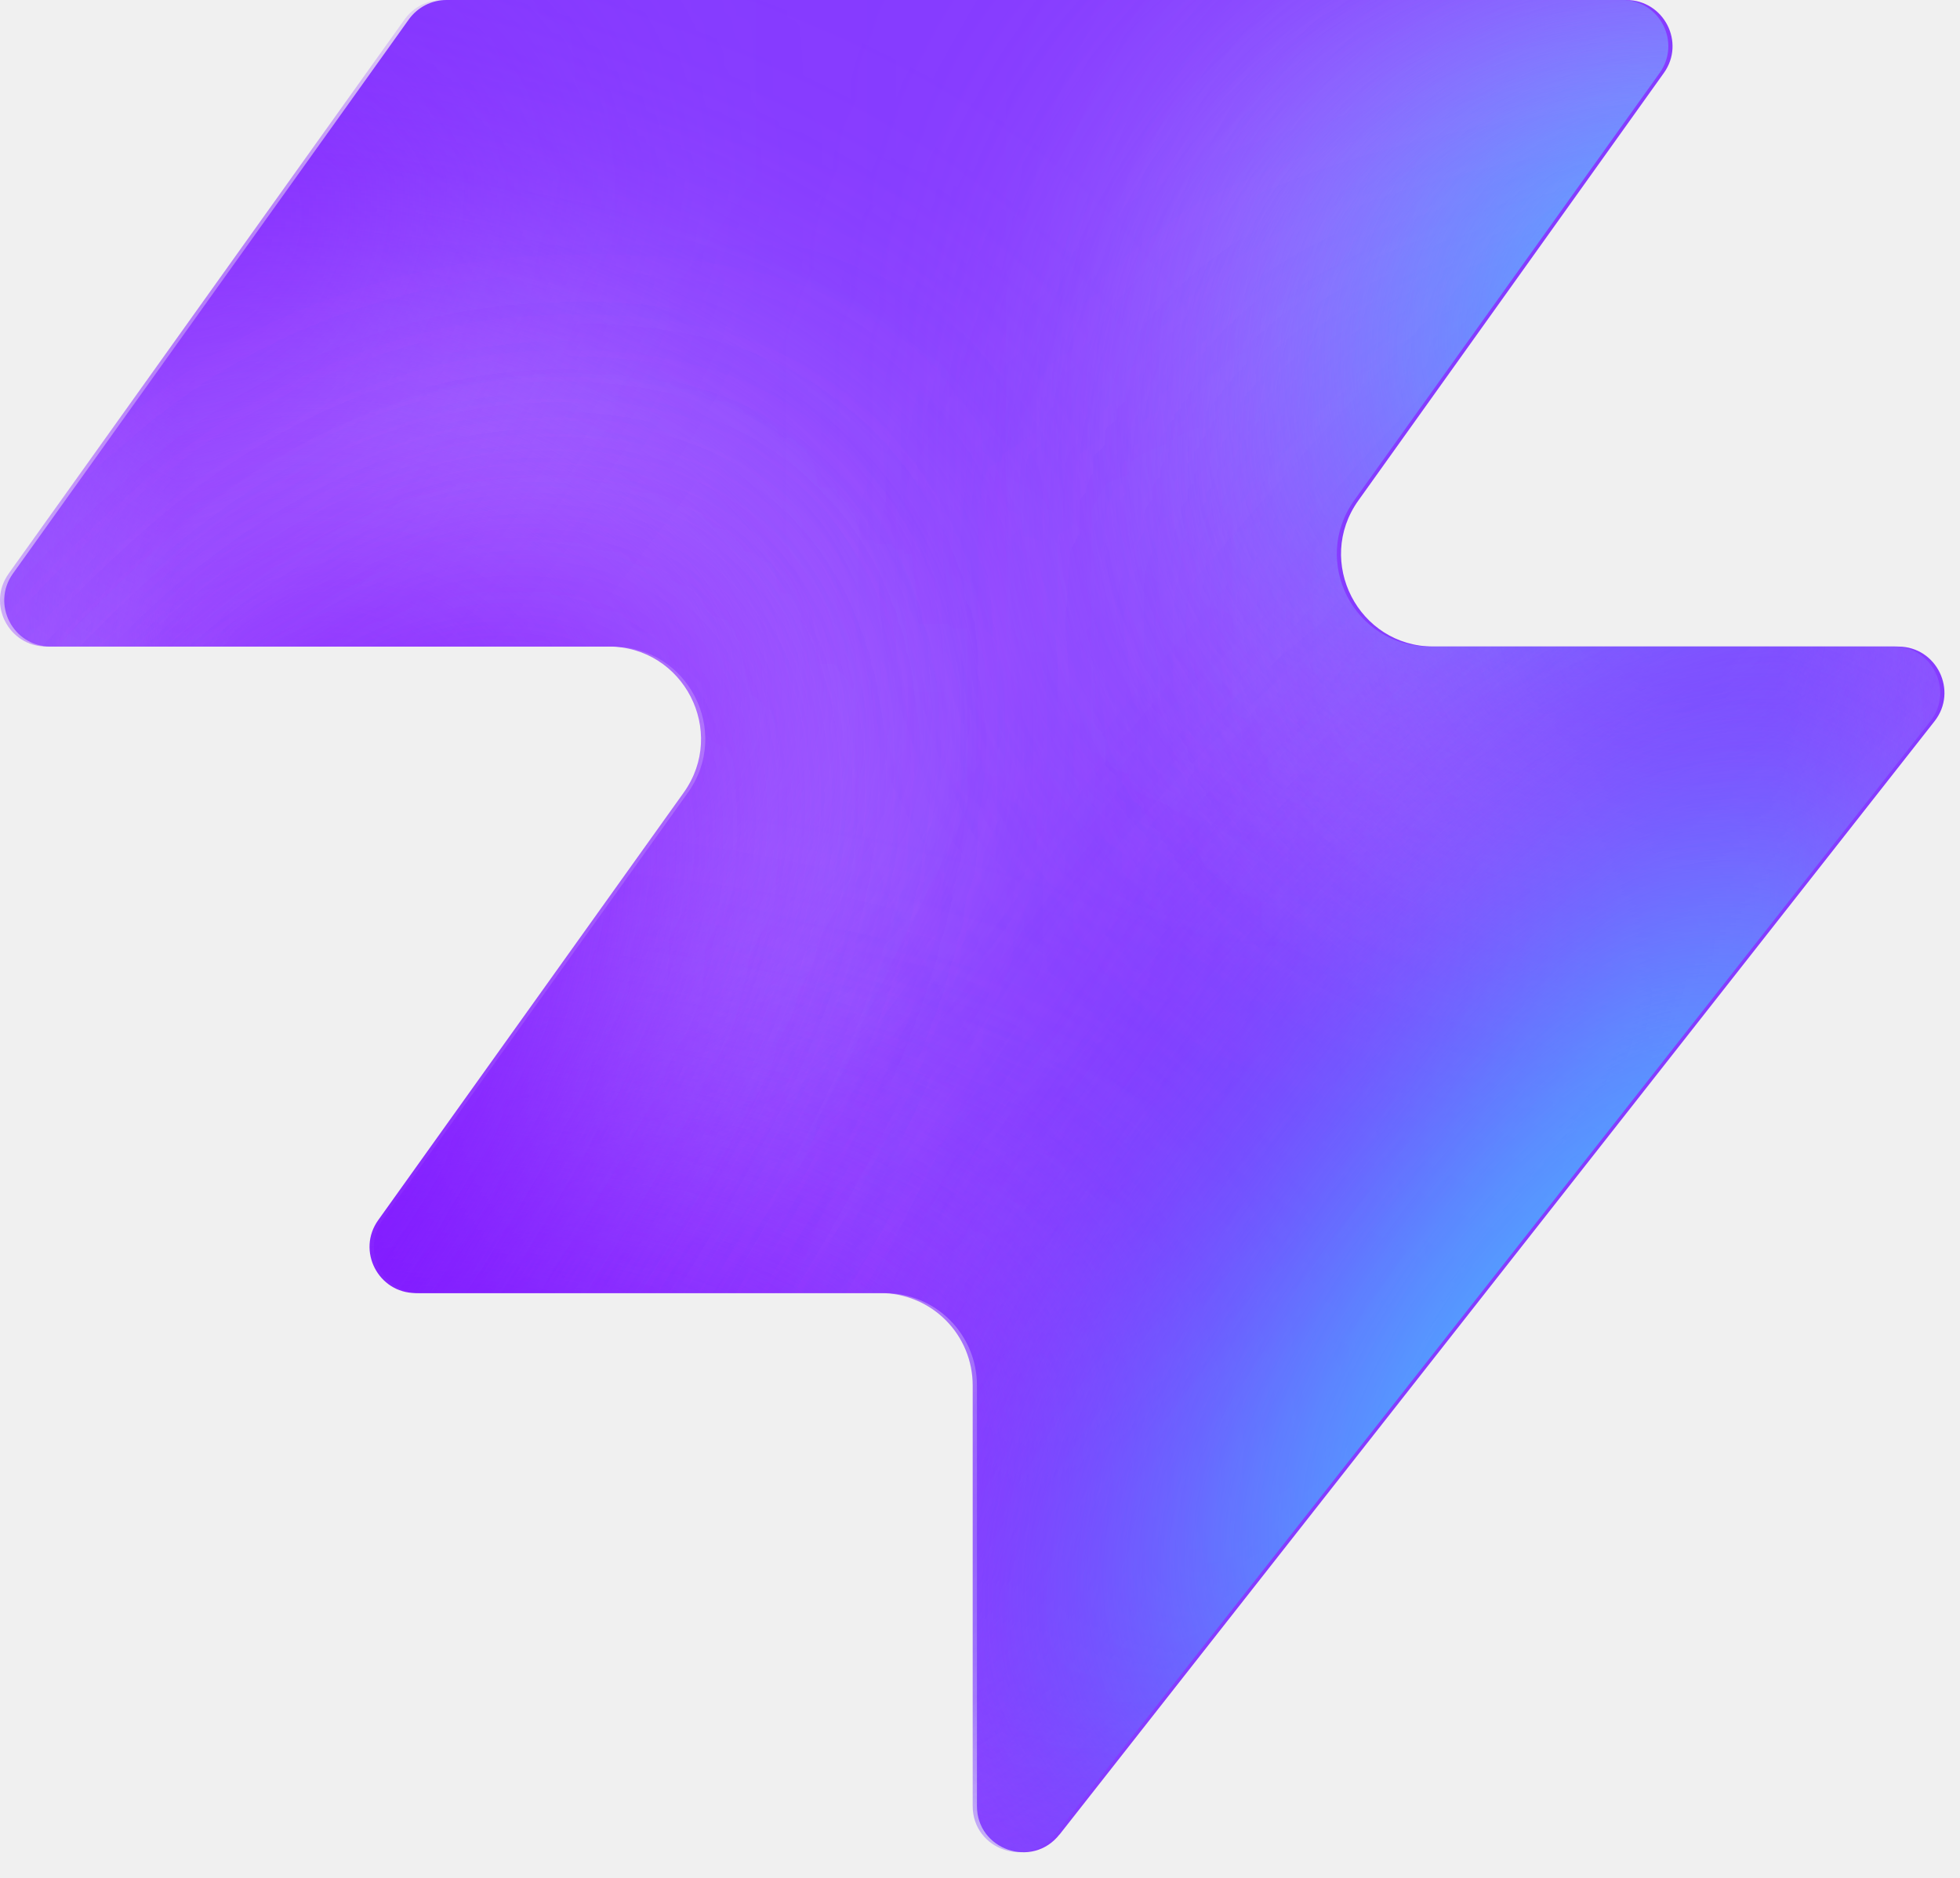
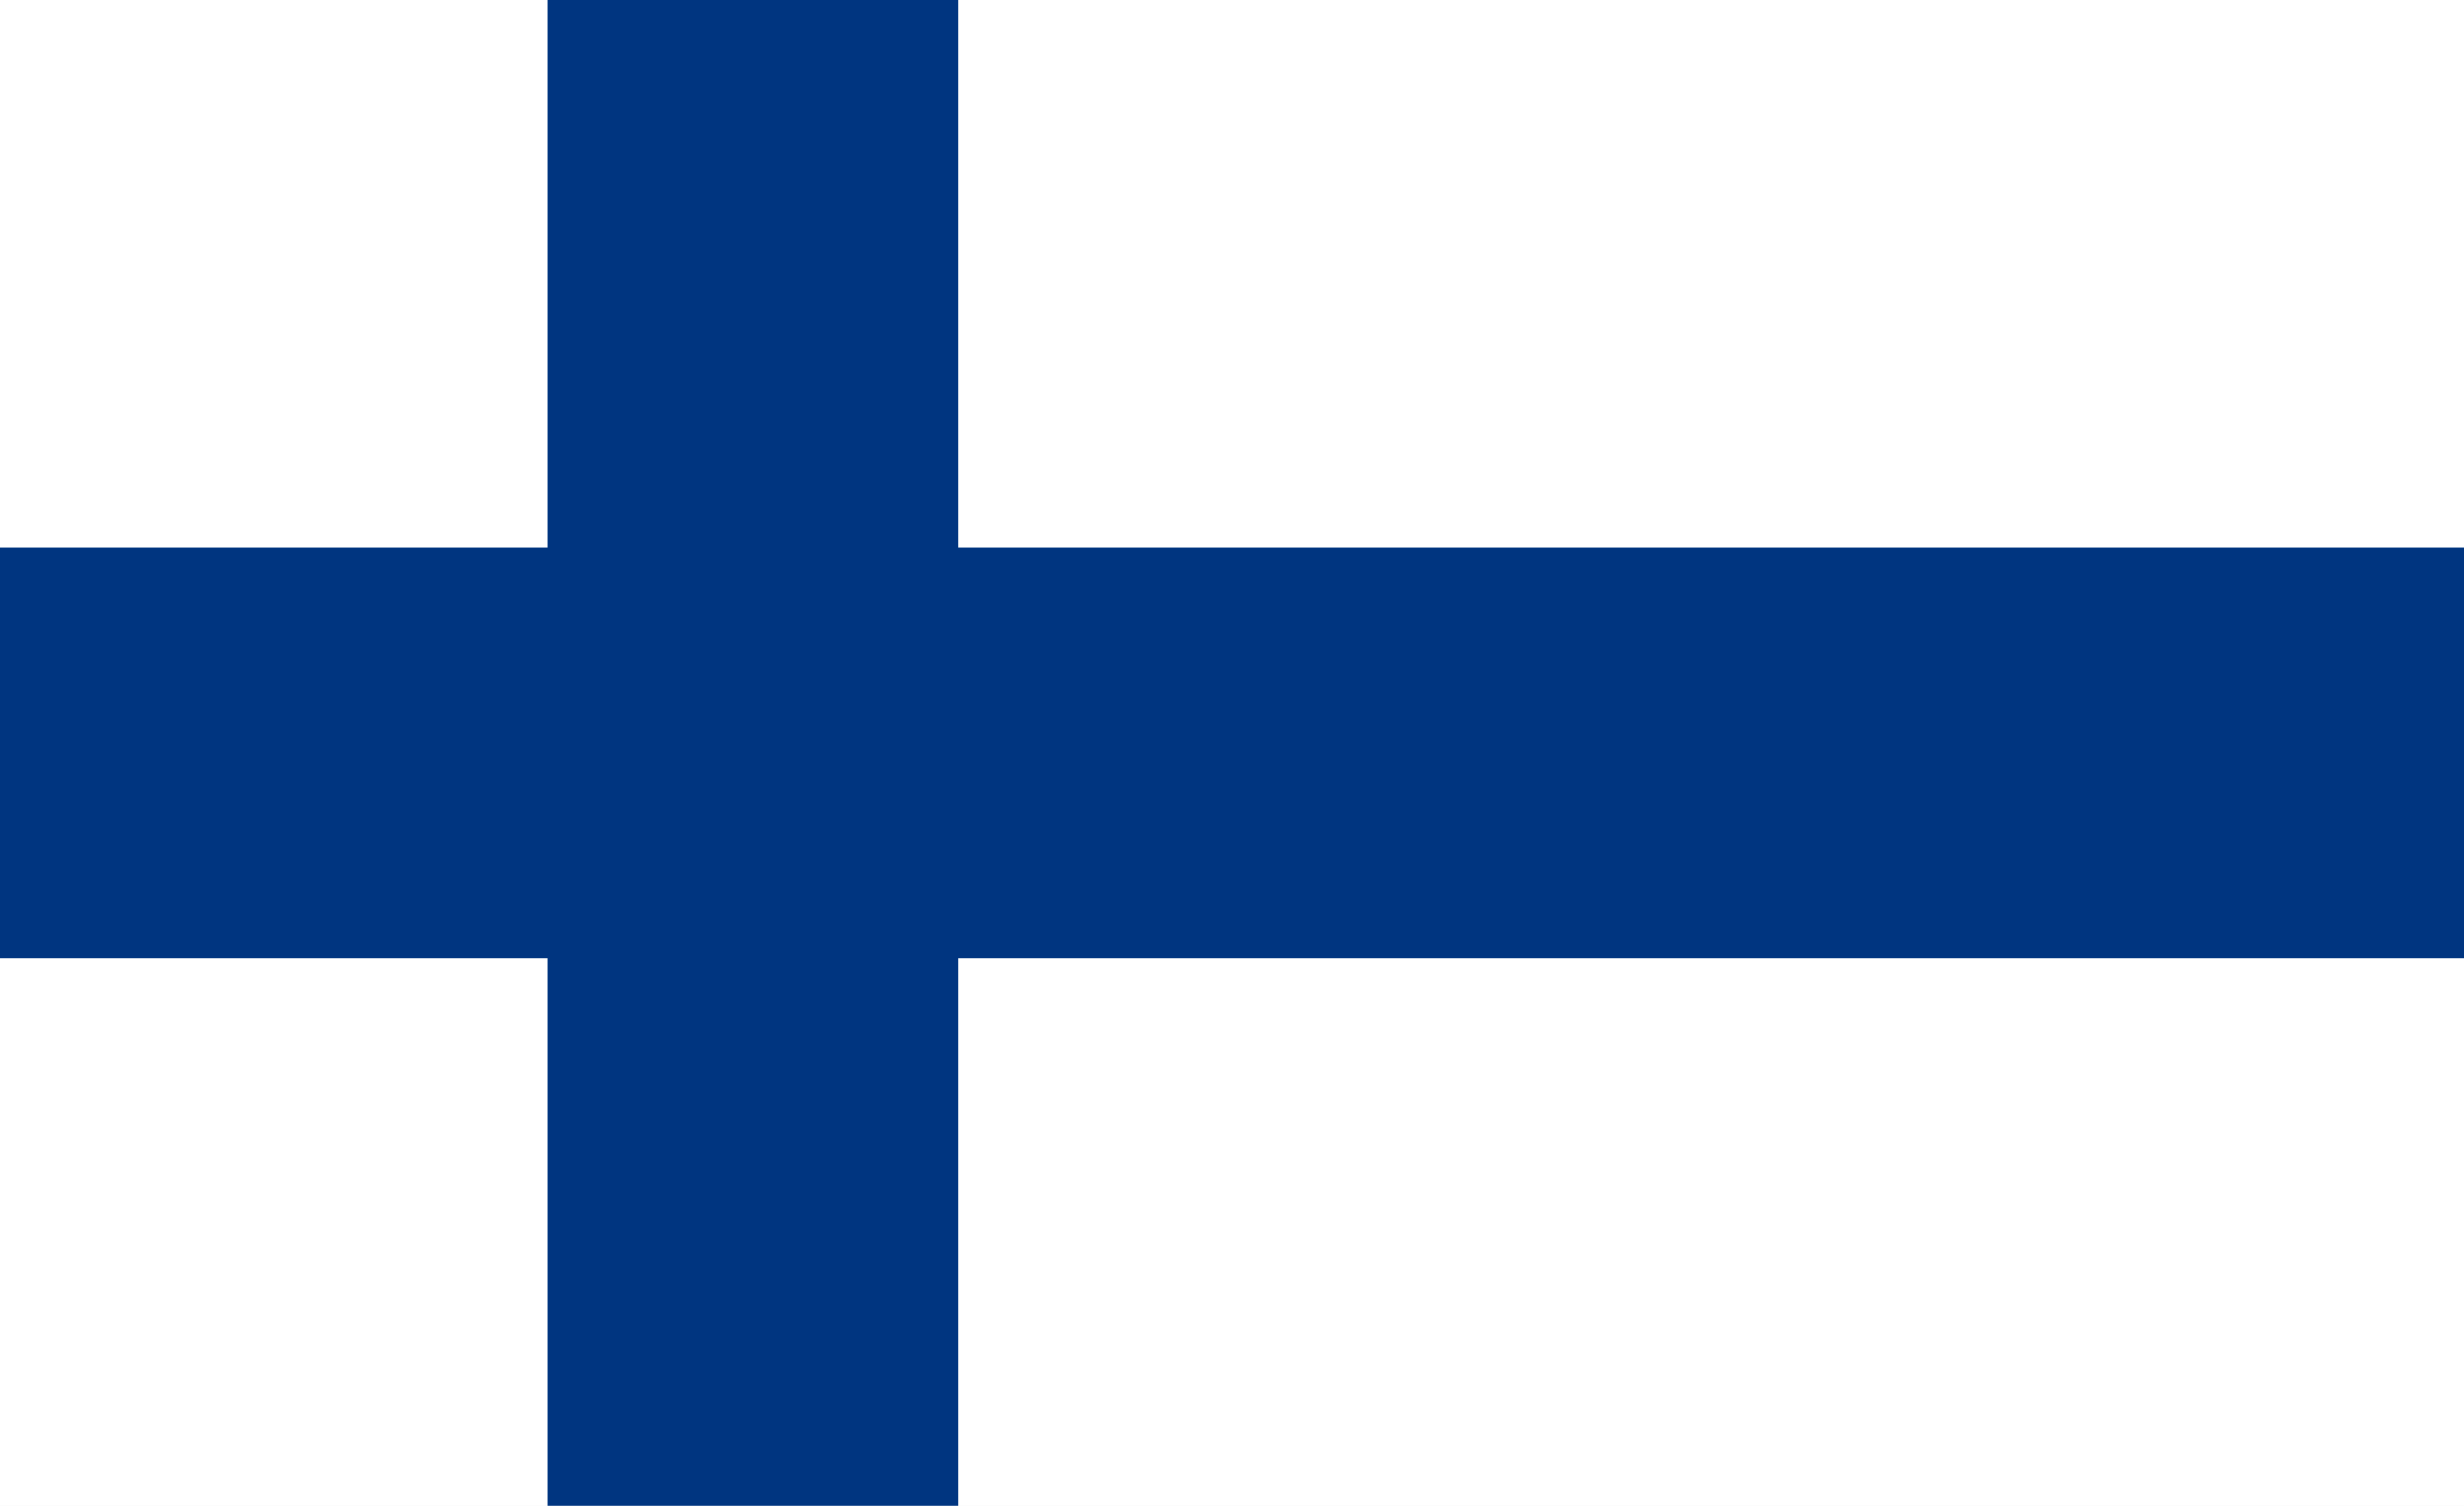
- <svg xmlns="http://www.w3.org/2000/svg" width="48" height="46" fill="none" viewBox="0 0 48 46">
-   <path fill="#863bff" d="M25.946 44.938c-.664.845-2.021.375-2.021-.698V33.937a2.26 2.26 0 0 0-2.262-2.262H10.287c-.92 0-1.456-1.04-.92-1.788l7.48-10.471c1.07-1.497 0-3.578-1.842-3.578H1.237c-.92 0-1.456-1.04-.92-1.788L10.013.474c.214-.297.556-.474.92-.474h28.894c.92 0 1.456 1.04.92 1.788l-7.48 10.471c-1.07 1.498 0 3.579 1.842 3.579h11.377c.943 0 1.473 1.088.89 1.83L25.947 44.94z" style="fill:#863bff;fill:color(display-p3 .525 .23 1);fill-opacity:1" />
-   <mask id="a" width="48" height="46" x="0" y="0" maskUnits="userSpaceOnUse" style="mask-type:alpha">
-     <path fill="#000" d="M25.842 44.938c-.664.844-2.021.375-2.021-.698V33.937a2.26 2.26 0 0 0-2.262-2.262H10.183c-.92 0-1.456-1.04-.92-1.788l7.48-10.471c1.07-1.498 0-3.579-1.842-3.579H1.133c-.92 0-1.456-1.04-.92-1.787L9.91.473c.214-.297.556-.474.92-.474h28.894c.92 0 1.456 1.04.92 1.788l-7.48 10.471c-1.07 1.498 0 3.578 1.842 3.578h11.377c.943 0 1.473 1.088.89 1.832L25.843 44.94z" style="fill:#000;fill-opacity:1" />
-   </mask>
-   <g mask="url(#a)">
-     <g filter="url(#b)">
-       <ellipse cx="5.508" cy="14.704" fill="#ede6ff" rx="5.508" ry="14.704" style="fill:#ede6ff;fill:color(display-p3 .927 .903 1);fill-opacity:1" transform="matrix(.00324 1 1 -.00324 -4.47 31.516)" />
-     </g>
-     <g filter="url(#c)">
-       <ellipse cx="10.399" cy="29.851" fill="#ede6ff" rx="10.399" ry="29.851" style="fill:#ede6ff;fill:color(display-p3 .927 .903 1);fill-opacity:1" transform="matrix(.00324 1 1 -.00324 -39.328 7.883)" />
-     </g>
-     <g filter="url(#d)">
-       <ellipse cx="5.508" cy="30.487" fill="#7e14ff" rx="5.508" ry="30.487" style="fill:#7e14ff;fill:color(display-p3 .492 .077 1);fill-opacity:1" transform="rotate(89.814 -25.913 -14.639)scale(1 -1)" />
-     </g>
-     <g filter="url(#e)">
-       <ellipse cx="5.508" cy="30.599" fill="#7e14ff" rx="5.508" ry="30.599" style="fill:#7e14ff;fill:color(display-p3 .492 .077 1);fill-opacity:1" transform="rotate(89.814 -32.644 -3.334)scale(1 -1)" />
-     </g>
-     <g filter="url(#f)">
-       <ellipse cx="5.508" cy="30.599" fill="#7e14ff" rx="5.508" ry="30.599" style="fill:#7e14ff;fill:color(display-p3 .492 .077 1);fill-opacity:1" transform="matrix(.00324 1 1 -.00324 -34.34 30.47)" />
-     </g>
-     <g filter="url(#g)">
-       <ellipse cx="14.072" cy="22.078" fill="#ede6ff" rx="14.072" ry="22.078" style="fill:#ede6ff;fill:color(display-p3 .927 .903 1);fill-opacity:1" transform="rotate(93.35 24.506 48.493)scale(-1 1)" />
-     </g>
-     <g filter="url(#h)">
-       <ellipse cx="3.47" cy="21.501" fill="#7e14ff" rx="3.47" ry="21.501" style="fill:#7e14ff;fill:color(display-p3 .492 .077 1);fill-opacity:1" transform="rotate(89.009 28.708 47.59)scale(-1 1)" />
-     </g>
-     <g filter="url(#i)">
-       <ellipse cx="3.47" cy="21.501" fill="#7e14ff" rx="3.47" ry="21.501" style="fill:#7e14ff;fill:color(display-p3 .492 .077 1);fill-opacity:1" transform="rotate(89.009 28.708 47.59)scale(-1 1)" />
-     </g>
-     <g filter="url(#j)">
-       <ellipse cx=".387" cy="8.972" fill="#7e14ff" rx="4.407" ry="29.108" style="fill:#7e14ff;fill:color(display-p3 .492 .077 1);fill-opacity:1" transform="rotate(39.51 .387 8.972)" />
-     </g>
-     <g filter="url(#k)">
-       <ellipse cx="47.523" cy="-6.092" fill="#7e14ff" rx="4.407" ry="29.108" style="fill:#7e14ff;fill:color(display-p3 .492 .077 1);fill-opacity:1" transform="rotate(37.892 47.523 -6.092)" />
-     </g>
-     <g filter="url(#l)">
-       <ellipse cx="41.412" cy="6.333" fill="#47bfff" rx="5.971" ry="9.665" style="fill:#47bfff;fill:color(display-p3 .28 .748 1);fill-opacity:1" transform="rotate(37.892 41.412 6.333)" />
-     </g>
-     <g filter="url(#m)">
-       <ellipse cx="-1.879" cy="38.332" fill="#7e14ff" rx="4.407" ry="29.108" style="fill:#7e14ff;fill:color(display-p3 .492 .077 1);fill-opacity:1" transform="rotate(37.892 -1.88 38.332)" />
-     </g>
-     <g filter="url(#n)">
-       <ellipse cx="-1.879" cy="38.332" fill="#7e14ff" rx="4.407" ry="29.108" style="fill:#7e14ff;fill:color(display-p3 .492 .077 1);fill-opacity:1" transform="rotate(37.892 -1.88 38.332)" />
-     </g>
-     <g filter="url(#o)">
-       <ellipse cx="35.651" cy="29.907" fill="#7e14ff" rx="4.407" ry="29.108" style="fill:#7e14ff;fill:color(display-p3 .492 .077 1);fill-opacity:1" transform="rotate(37.892 35.651 29.907)" />
-     </g>
-     <g filter="url(#p)">
-       <ellipse cx="38.418" cy="32.4" fill="#47bfff" rx="5.971" ry="15.297" style="fill:#47bfff;fill:color(display-p3 .28 .748 1);fill-opacity:1" transform="rotate(37.892 38.418 32.4)" />
-     </g>
-   </g>
-   <defs>
-     <filter id="b" width="60.045" height="41.654" x="-19.77" y="16.149" color-interpolation-filters="sRGB" filterUnits="userSpaceOnUse">
-       <feFlood flood-opacity="0" result="BackgroundImageFix" />
-       <feBlend in="SourceGraphic" in2="BackgroundImageFix" result="shape" />
-       <feGaussianBlur result="effect1_foregroundBlur_2002_17158" stdDeviation="7.659" />
-     </filter>
-     <filter id="c" width="90.34" height="51.437" x="-54.613" y="-7.533" color-interpolation-filters="sRGB" filterUnits="userSpaceOnUse">
-       <feFlood flood-opacity="0" result="BackgroundImageFix" />
-       <feBlend in="SourceGraphic" in2="BackgroundImageFix" result="shape" />
-       <feGaussianBlur result="effect1_foregroundBlur_2002_17158" stdDeviation="7.659" />
-     </filter>
-     <filter id="d" width="79.355" height="29.4" x="-49.64" y="2.03" color-interpolation-filters="sRGB" filterUnits="userSpaceOnUse">
-       <feFlood flood-opacity="0" result="BackgroundImageFix" />
-       <feBlend in="SourceGraphic" in2="BackgroundImageFix" result="shape" />
-       <feGaussianBlur result="effect1_foregroundBlur_2002_17158" stdDeviation="4.596" />
-     </filter>
-     <filter id="e" width="79.579" height="29.4" x="-45.045" y="20.029" color-interpolation-filters="sRGB" filterUnits="userSpaceOnUse">
-       <feFlood flood-opacity="0" result="BackgroundImageFix" />
-       <feBlend in="SourceGraphic" in2="BackgroundImageFix" result="shape" />
-       <feGaussianBlur result="effect1_foregroundBlur_2002_17158" stdDeviation="4.596" />
-     </filter>
-     <filter id="f" width="79.579" height="29.4" x="-43.513" y="21.178" color-interpolation-filters="sRGB" filterUnits="userSpaceOnUse">
-       <feFlood flood-opacity="0" result="BackgroundImageFix" />
-       <feBlend in="SourceGraphic" in2="BackgroundImageFix" result="shape" />
-       <feGaussianBlur result="effect1_foregroundBlur_2002_17158" stdDeviation="4.596" />
-     </filter>
-     <filter id="g" width="74.749" height="58.852" x="15.756" y="-17.901" color-interpolation-filters="sRGB" filterUnits="userSpaceOnUse">
-       <feFlood flood-opacity="0" result="BackgroundImageFix" />
-       <feBlend in="SourceGraphic" in2="BackgroundImageFix" result="shape" />
-       <feGaussianBlur result="effect1_foregroundBlur_2002_17158" stdDeviation="7.659" />
-     </filter>
-     <filter id="h" width="61.377" height="25.362" x="23.548" y="2.284" color-interpolation-filters="sRGB" filterUnits="userSpaceOnUse">
-       <feFlood flood-opacity="0" result="BackgroundImageFix" />
-       <feBlend in="SourceGraphic" in2="BackgroundImageFix" result="shape" />
-       <feGaussianBlur result="effect1_foregroundBlur_2002_17158" stdDeviation="4.596" />
-     </filter>
-     <filter id="i" width="61.377" height="25.362" x="23.548" y="2.284" color-interpolation-filters="sRGB" filterUnits="userSpaceOnUse">
-       <feFlood flood-opacity="0" result="BackgroundImageFix" />
-       <feBlend in="SourceGraphic" in2="BackgroundImageFix" result="shape" />
-       <feGaussianBlur result="effect1_foregroundBlur_2002_17158" stdDeviation="4.596" />
-     </filter>
-     <filter id="j" width="56.045" height="63.649" x="-27.636" y="-22.853" color-interpolation-filters="sRGB" filterUnits="userSpaceOnUse">
-       <feFlood flood-opacity="0" result="BackgroundImageFix" />
-       <feBlend in="SourceGraphic" in2="BackgroundImageFix" result="shape" />
-       <feGaussianBlur result="effect1_foregroundBlur_2002_17158" stdDeviation="4.596" />
-     </filter>
-     <filter id="k" width="54.814" height="64.646" x="20.116" y="-38.415" color-interpolation-filters="sRGB" filterUnits="userSpaceOnUse">
-       <feFlood flood-opacity="0" result="BackgroundImageFix" />
-       <feBlend in="SourceGraphic" in2="BackgroundImageFix" result="shape" />
-       <feGaussianBlur result="effect1_foregroundBlur_2002_17158" stdDeviation="4.596" />
-     </filter>
-     <filter id="l" width="33.541" height="35.313" x="24.641" y="-11.323" color-interpolation-filters="sRGB" filterUnits="userSpaceOnUse">
-       <feFlood flood-opacity="0" result="BackgroundImageFix" />
-       <feBlend in="SourceGraphic" in2="BackgroundImageFix" result="shape" />
-       <feGaussianBlur result="effect1_foregroundBlur_2002_17158" stdDeviation="4.596" />
-     </filter>
-     <filter id="m" width="54.814" height="64.646" x="-29.286" y="6.009" color-interpolation-filters="sRGB" filterUnits="userSpaceOnUse">
-       <feFlood flood-opacity="0" result="BackgroundImageFix" />
-       <feBlend in="SourceGraphic" in2="BackgroundImageFix" result="shape" />
-       <feGaussianBlur result="effect1_foregroundBlur_2002_17158" stdDeviation="4.596" />
-     </filter>
-     <filter id="n" width="54.814" height="64.646" x="-29.286" y="6.009" color-interpolation-filters="sRGB" filterUnits="userSpaceOnUse">
-       <feFlood flood-opacity="0" result="BackgroundImageFix" />
-       <feBlend in="SourceGraphic" in2="BackgroundImageFix" result="shape" />
-       <feGaussianBlur result="effect1_foregroundBlur_2002_17158" stdDeviation="4.596" />
-     </filter>
-     <filter id="o" width="54.814" height="64.646" x="8.244" y="-2.416" color-interpolation-filters="sRGB" filterUnits="userSpaceOnUse">
-       <feFlood flood-opacity="0" result="BackgroundImageFix" />
-       <feBlend in="SourceGraphic" in2="BackgroundImageFix" result="shape" />
-       <feGaussianBlur result="effect1_foregroundBlur_2002_17158" stdDeviation="4.596" />
-     </filter>
-     <filter id="p" width="39.409" height="43.623" x="18.713" y="10.588" color-interpolation-filters="sRGB" filterUnits="userSpaceOnUse">
-       <feFlood flood-opacity="0" result="BackgroundImageFix" />
-       <feBlend in="SourceGraphic" in2="BackgroundImageFix" result="shape" />
-       <feGaussianBlur result="effect1_foregroundBlur_2002_17158" stdDeviation="4.596" />
-     </filter>
-   </defs>
+ <svg xmlns="http://www.w3.org/2000/svg" viewBox="0 0 18 11">
+   <rect width="18" height="11" fill="#fff" />
+   <rect x="4" y="0" width="3" height="11" fill="#003580" />
+   <rect x="0" y="4" width="18" height="3" fill="#003580" />
</svg>
